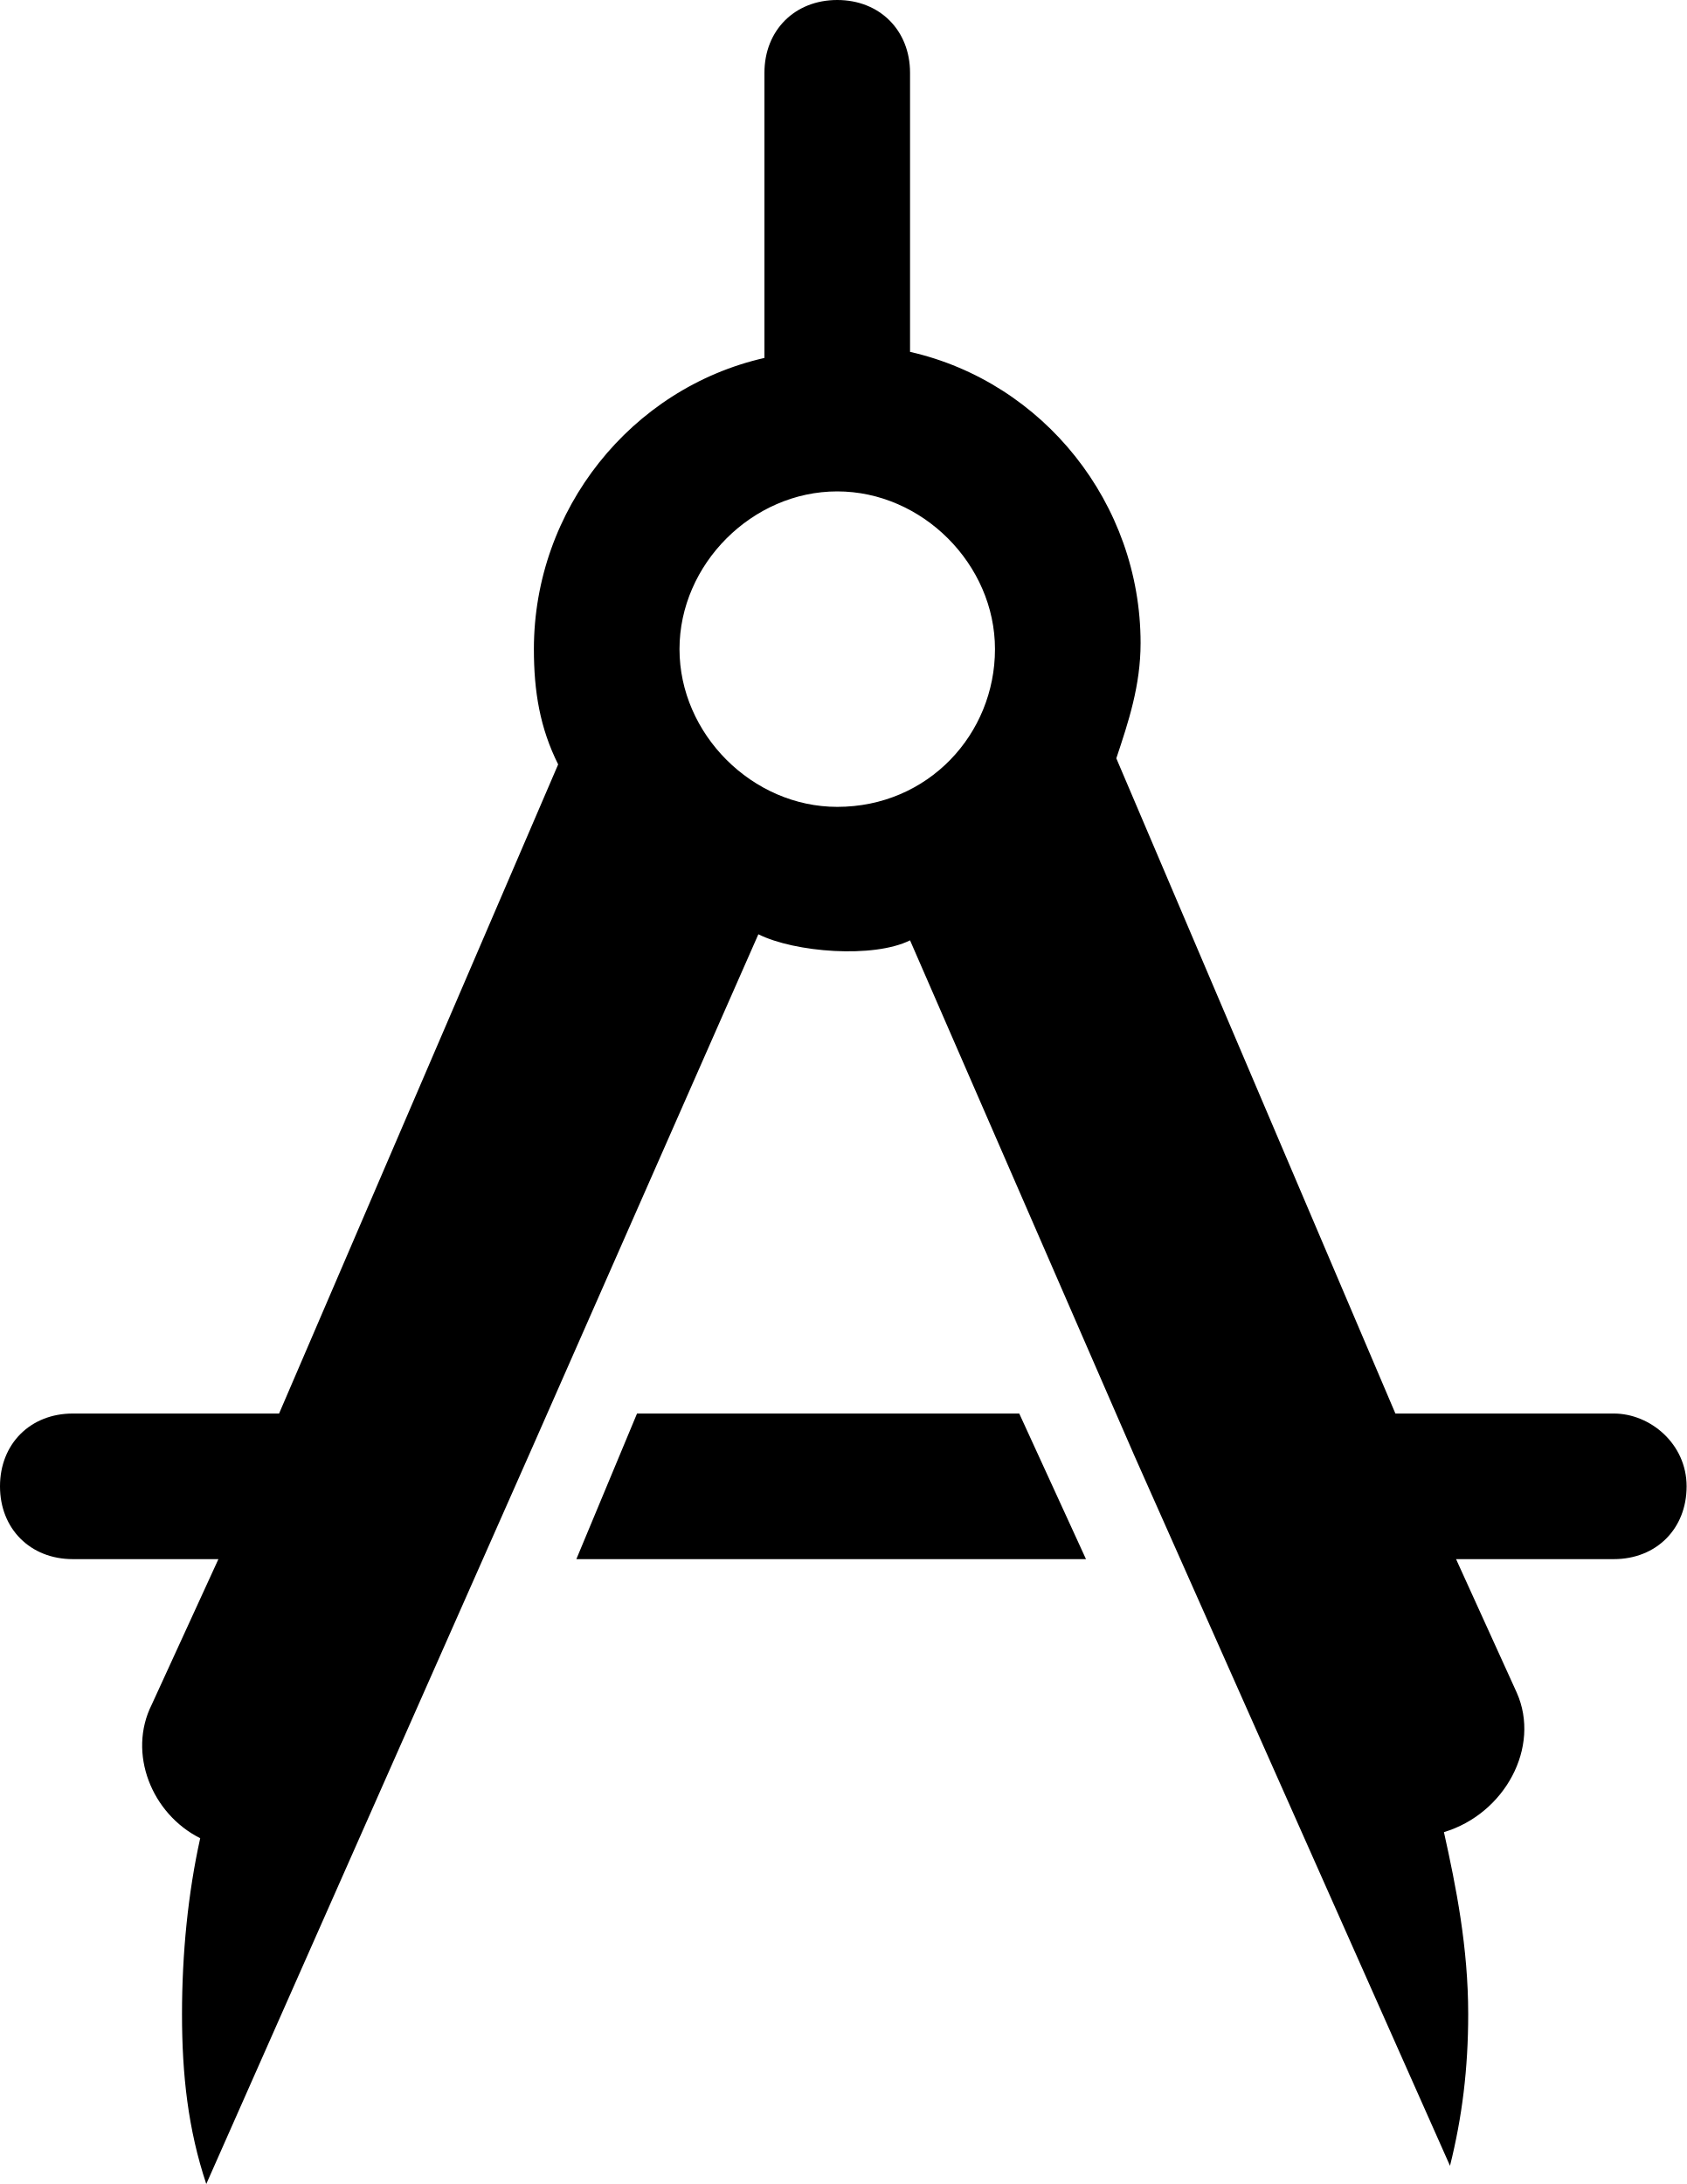
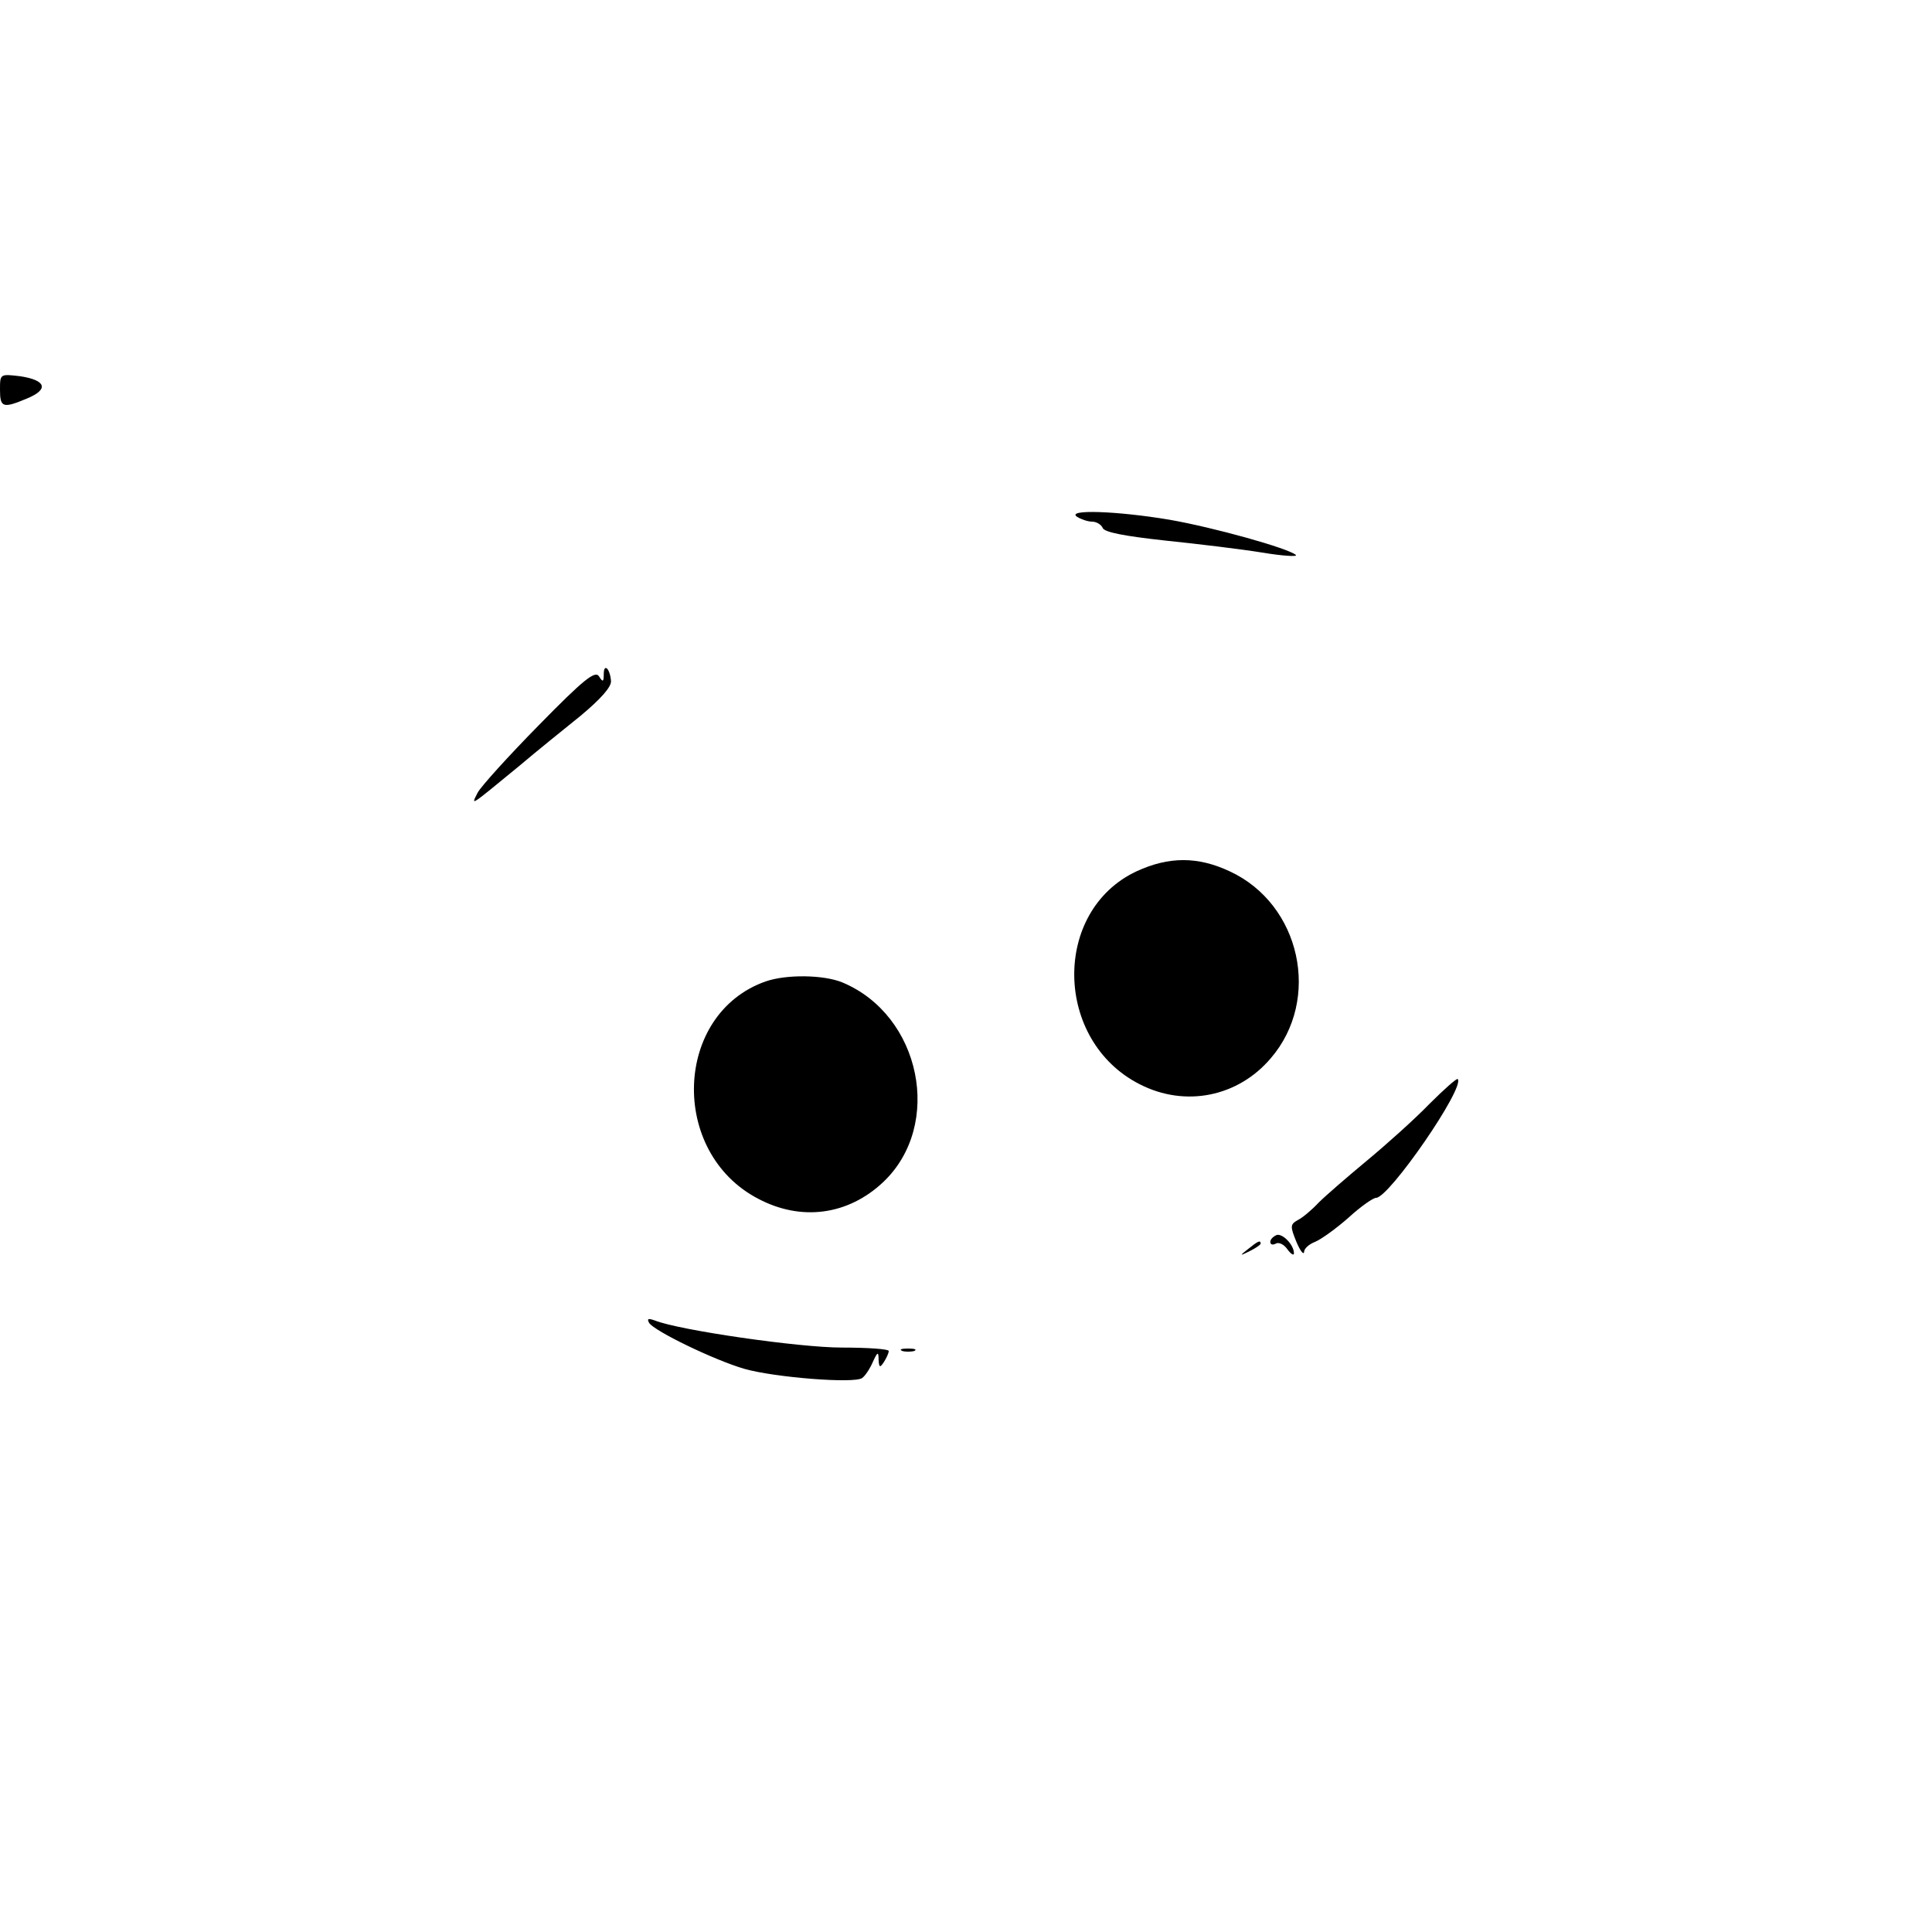
- <svg xmlns="http://www.w3.org/2000/svg" version="1.1" x="0px" y="0px" viewBox="0 0 27.8 36" style="enable-background:new 0 0 78.9 17.1;" xml:space="preserve">
-   <path d="M 26.6,23.3 H 23 L 18.4,12.5 c 0.2,-0.6 0.4,-1.2 0.4,-1.9 C 18.8,8.3 17.2,6.3 15,5.8 V 1.2 C 15,0.5 14.5,0 13.8,0 13.1,0 12.6,0.5 12.6,1.2 v 4.7 c -2.2,0.5 -3.8,2.5 -3.8,4.8 0,0.7 0.1,1.3 0.4,1.9 L 4.6,23.3 H 1.2 c -0.7,0 -1.2,0.5 -1.2,1.2 0,0.7 0.5,1.2 1.2,1.2 h 2.4 l -1.1,2.4 c -0.4,0.8 0,1.8 0.8,2.2 -0.2,0.9 -0.3,1.9 -0.3,2.9 0,1 0.1,1.9 0.4,2.8 l 5.4,-12.2 3.7,-8.4 c 0.6,0.3 1.9,0.4 2.5,0.1 l 3.7,8.5 5.2,11.7 c 0.2,-0.8 0.3,-1.6 0.3,-2.5 0,-1.1 -0.2,-2.1 -0.4,-3 1,-0.3 1.6,-1.4 1.2,-2.3 l -1,-2.2 h 2.6 c 0.7,0 1.2,-0.5 1.2,-1.2 0,-0.7 -0.6,-1.2 -1.2,-1.2 z m -12.8,-10 c -1.4,0 -2.6,-1.2 -2.6,-2.6 0,-1.4 1.2,-2.6 2.6,-2.6 1.4,0 2.6,1.2 2.6,2.6 0,1.4 -1.1,2.6 -2.6,2.6 z" />
-   <polygon points="10.5,23.3 9.5,25.7 17.9,25.7 16.8,23.3 " />
+ <svg xmlns="http://www.w3.org/2000/svg" version="1.0" width="400pt" height="400pt" viewBox="0 0 400 400" preserveAspectRatio="xMidYMid meet">
+   <g transform="translate(0,400) scale(0.1,-0.1)" fill="#000000" stroke="none">
+     <path d="M0 3193 c0 -37 6 -39 56 -18 46 19 39 38 -14 46 -42 5 -42 5 -42 -28z" />
+     <path d="M2230 2930 c8 -5 22 -10 31 -10 9 0 19 -6 22 -13 3 -9 46 -17 128 -26 68 -7 159 -18 202 -25 42 -7 74 -9 70 -5 -16 14 -170 57 -262 73 -107 18 -215 22 -191 6z" />
+     <path d="M1250 2604 c0 -16 -2 -17 -10 -4 -8 12 -32 -7 -124 -101 -63 -64 -120 -127 -127 -140 -14 -28 -19 -31 87 56 33 28 90 74 126 103 42 35 64 60 63 72 -2 26 -15 38 -15 14z" />
+     <path d="M2353 2196 c-175 -82 -171 -351 7 -441 94 -48 203 -26 271 54 105 122 62 319 -85 387 -66 31 -126 31 -193 0z" />
+     <path d="M1585 1968 c-190 -67 -200 -354 -15 -450 89 -47 186 -34 259 35 124 118 78 345 -85 413 -39 16 -116 17 -159 2z" />
+     <path d="M2959 1714 c-30 -31 -88 -83 -129 -117 -41 -34 -86 -73 -100 -87 -14 -15 -33 -31 -43 -36 -16 -9 -16 -13 -3 -45 8 -19 15 -28 16 -21 0 7 10 16 23 21 12 5 43 27 69 50 25 23 51 41 57 41 27 0 185 229 169 246 -2 2 -29 -22 -59 -52z" />
+     <path d="M2643 1443 c-7 -3 -13 -9 -13 -14 0 -6 5 -7 11 -4 6 4 17 -1 24 -11 8 -11 14 -14 14 -9 0 18 -24 42 -36 38z" />
+     <path d="M2584 1414 c-18 -14 -18 -15 4 -4 12 6 22 13 22 15 0 8 -5 6 -26 -11z" />
+     <path d="M1344 1261 c11 -17 135 -77 197 -95 63 -18 229 -31 244 -19 6 4 16 19 22 33 10 22 12 22 12 5 1 -17 3 -17 11 -5 5 8 10 18 10 23 0 4 -44 7 -97 7 -89 0 -337 36 -387 56 -14 5 -17 4 -12 -5z" />
+     <path d="M1868 1203 c6 -2 18 -2 25 0 6 3 1 5 -13 5 -14 0 -19 -2 -12 -5z" />
+   </g>
</svg>
